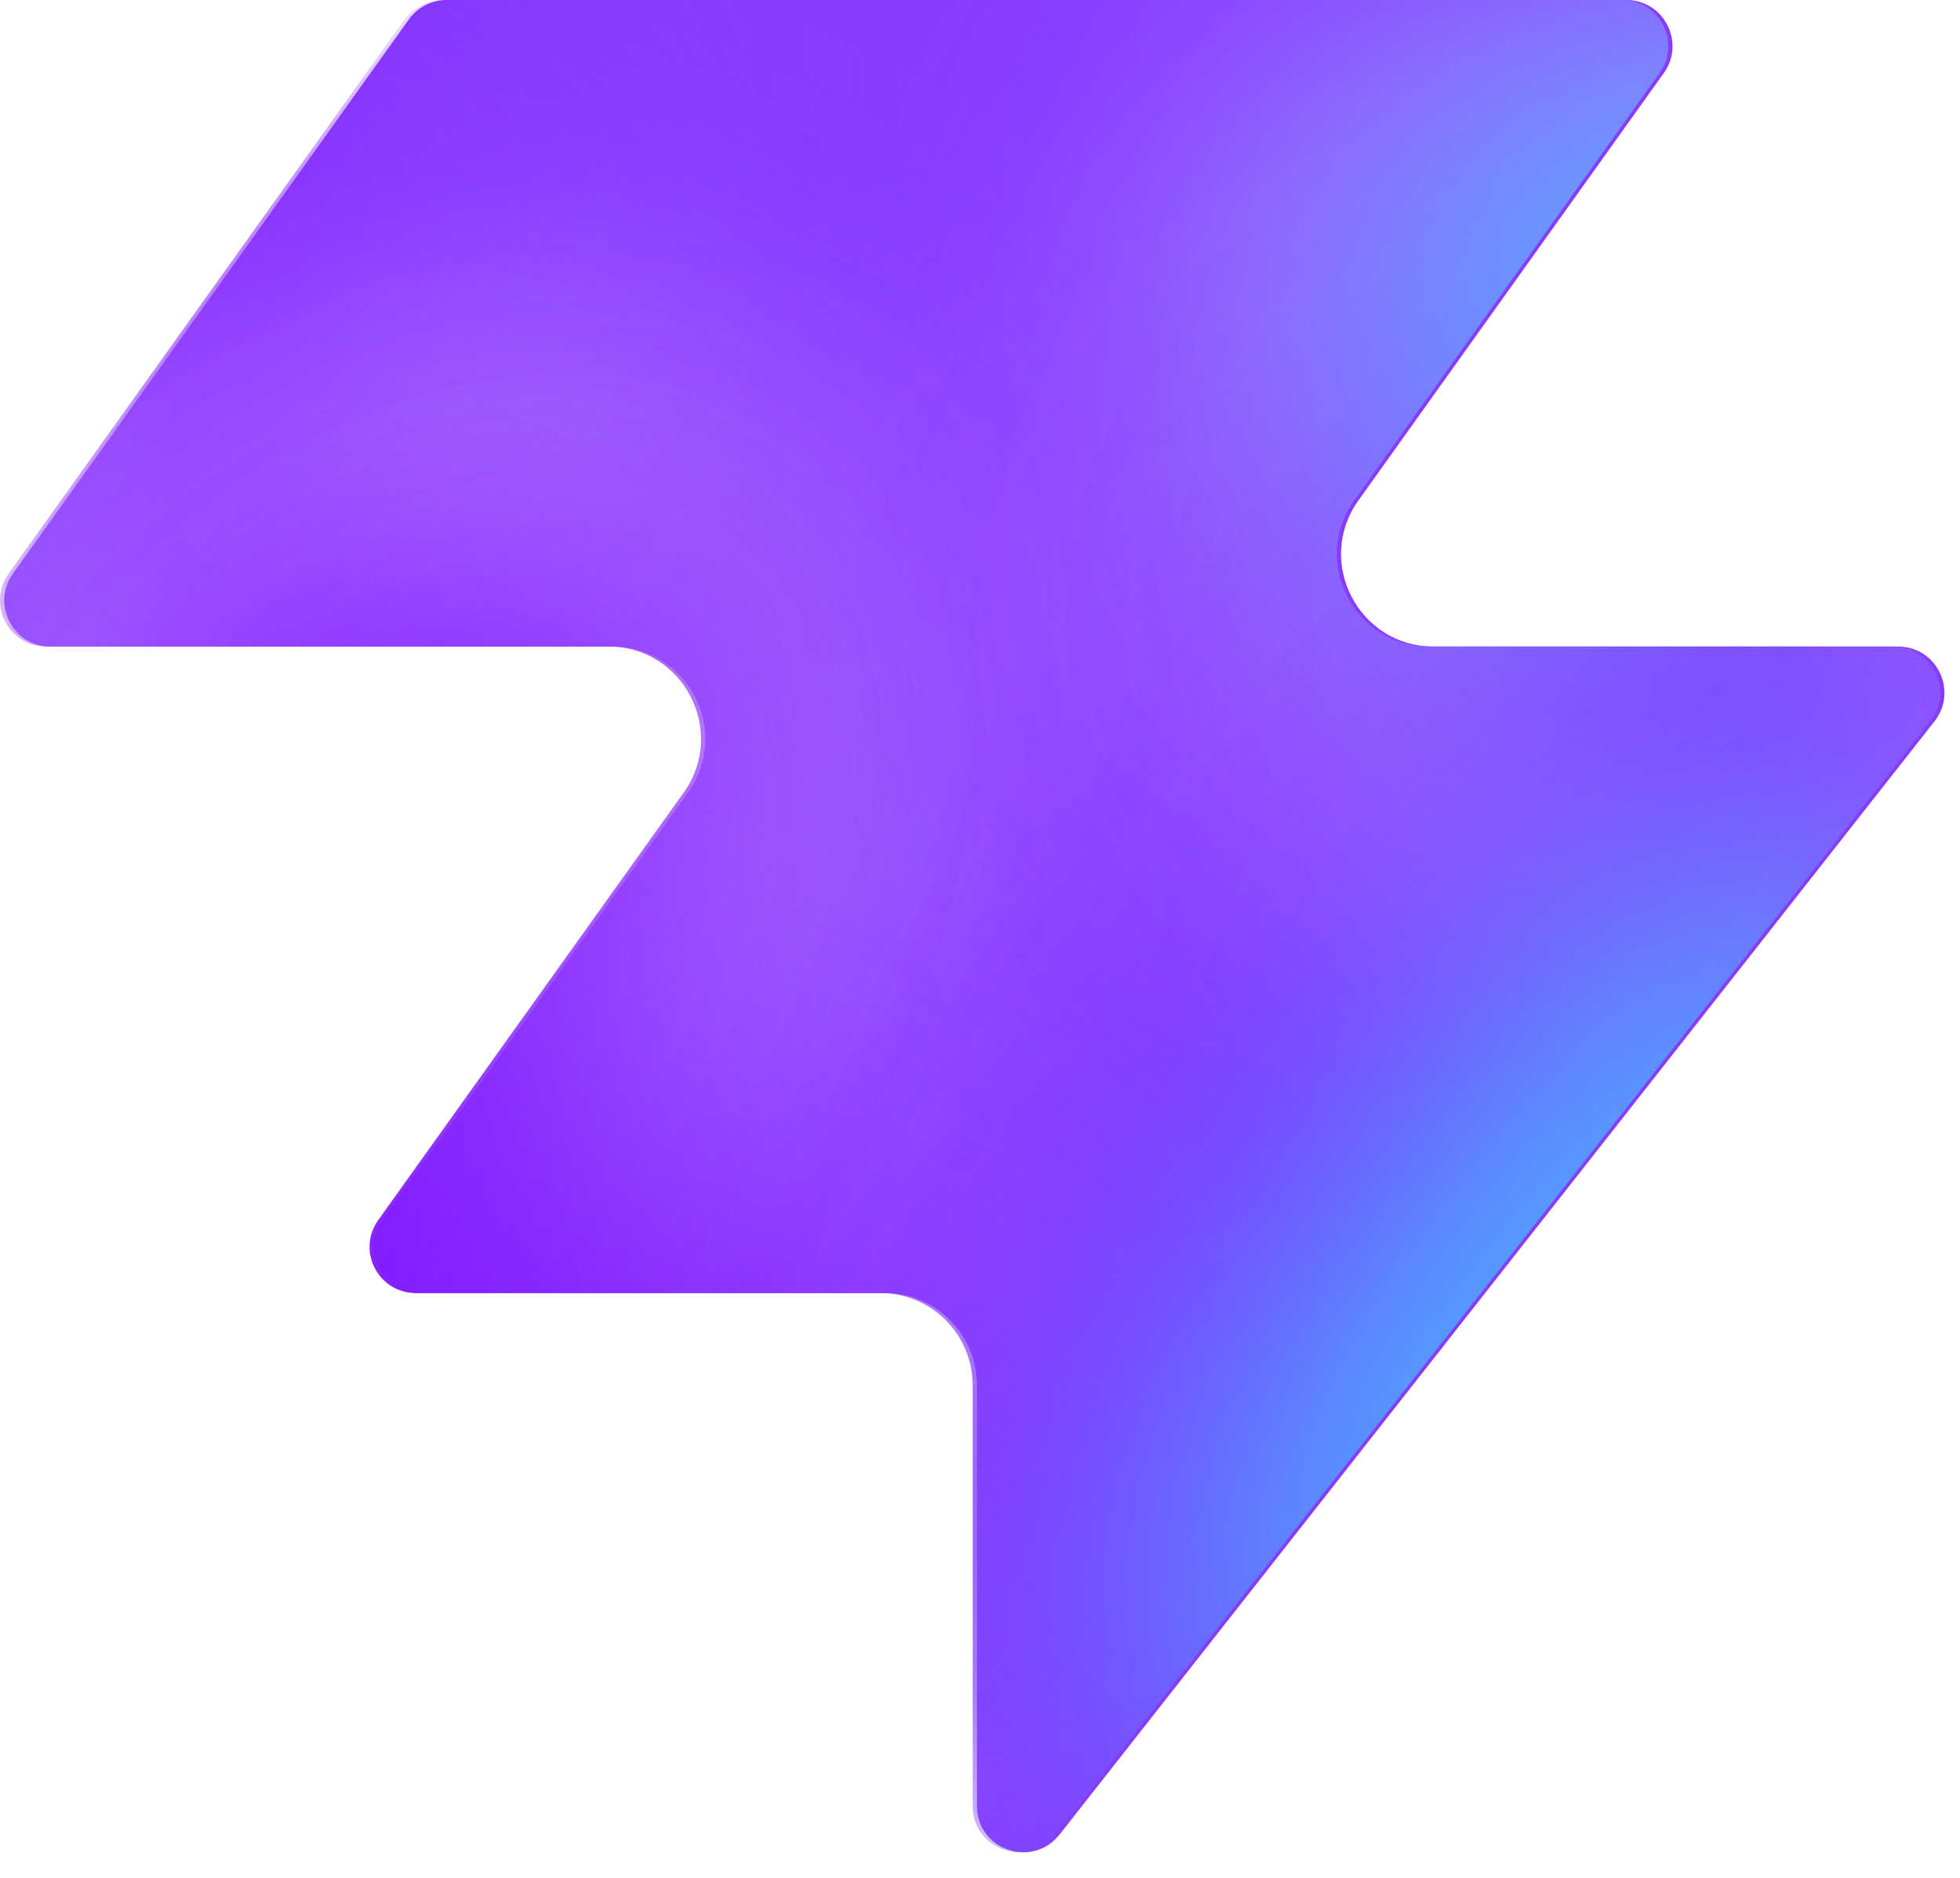
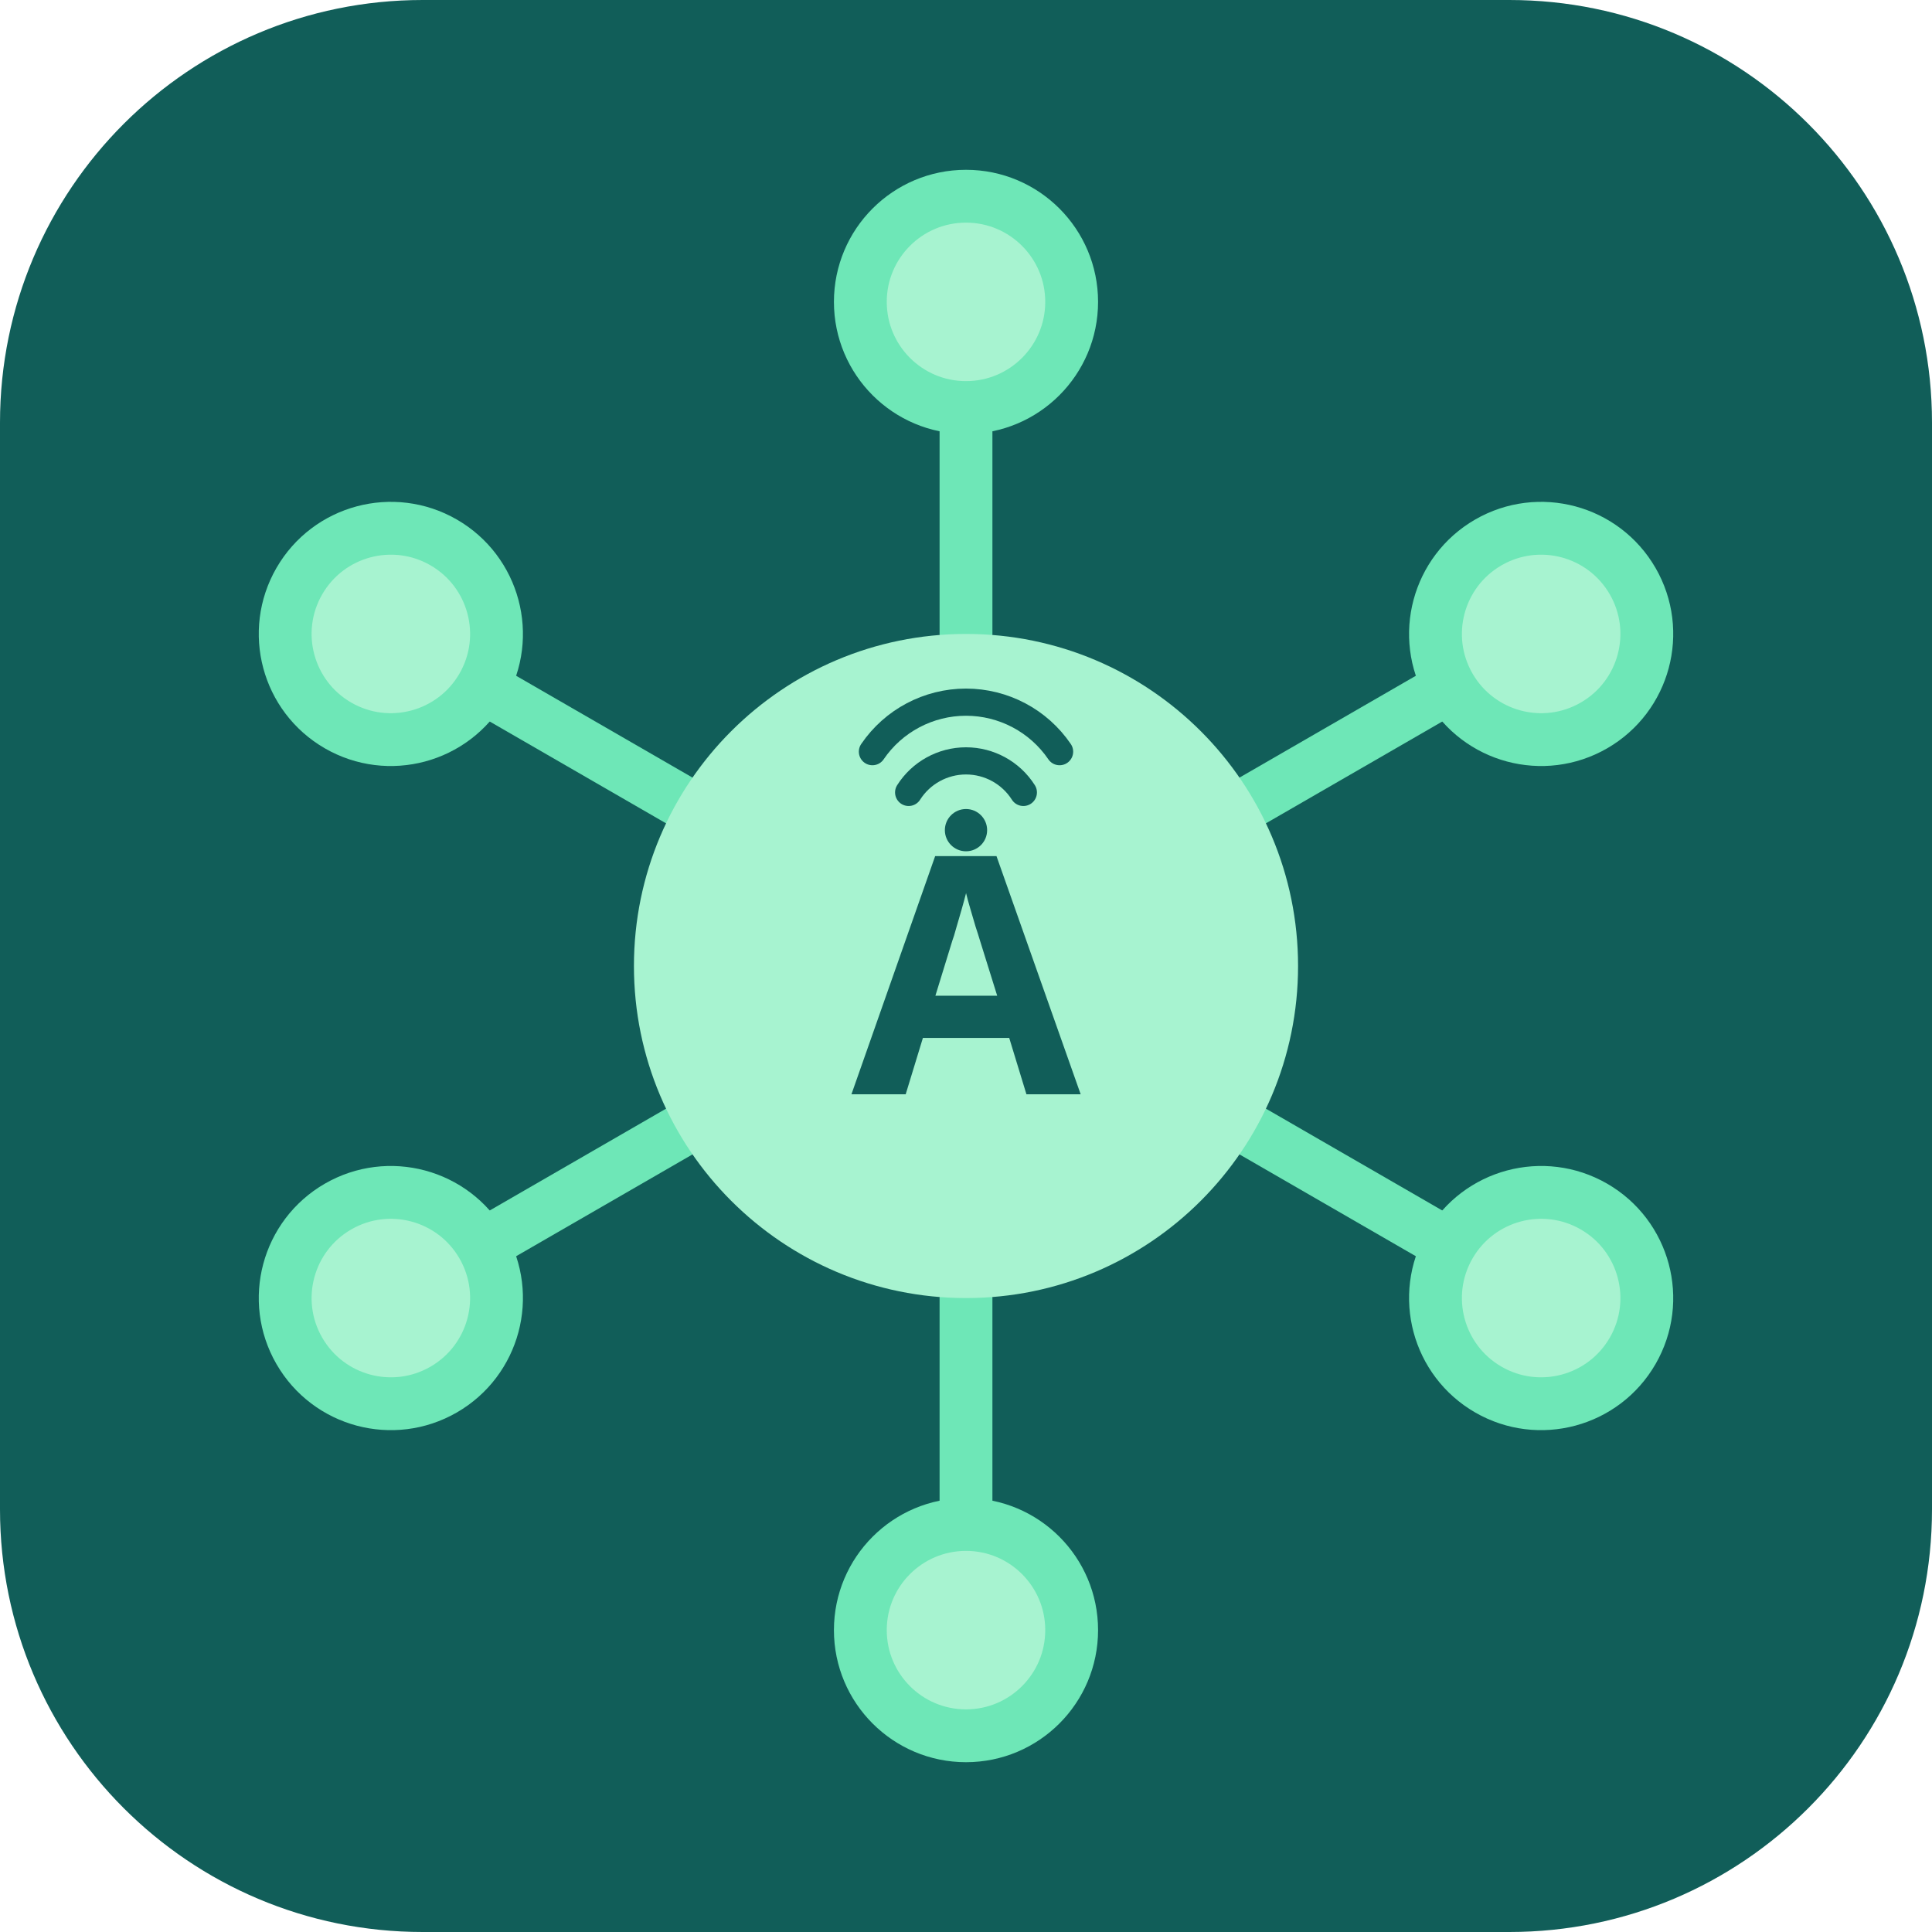
- <svg xmlns="http://www.w3.org/2000/svg" width="48" height="46" fill="none" viewBox="0 0 48 46">
-   <path fill="#863bff" d="M25.946 44.938c-.664.845-2.021.375-2.021-.698V33.937a2.26 2.26 0 0 0-2.262-2.262H10.287c-.92 0-1.456-1.04-.92-1.788l7.48-10.471c1.07-1.497 0-3.578-1.842-3.578H1.237c-.92 0-1.456-1.04-.92-1.788L10.013.474c.214-.297.556-.474.92-.474h28.894c.92 0 1.456 1.04.92 1.788l-7.48 10.471c-1.07 1.498 0 3.579 1.842 3.579h11.377c.943 0 1.473 1.088.89 1.83L25.947 44.94z" style="fill:#863bff;fill:color(display-p3 .525 .23 1);fill-opacity:1" />
-   <mask id="a" width="48" height="46" x="0" y="0" maskUnits="userSpaceOnUse" style="mask-type:alpha">
-     <path fill="#000" d="M25.842 44.938c-.664.844-2.021.375-2.021-.698V33.937a2.26 2.26 0 0 0-2.262-2.262H10.183c-.92 0-1.456-1.04-.92-1.788l7.48-10.471c1.07-1.498 0-3.579-1.842-3.579H1.133c-.92 0-1.456-1.04-.92-1.787L9.91.473c.214-.297.556-.474.92-.474h28.894c.92 0 1.456 1.04.92 1.788l-7.48 10.471c-1.07 1.498 0 3.578 1.842 3.578h11.377c.943 0 1.473 1.088.89 1.832L25.843 44.94z" style="fill:#000;fill-opacity:1" />
-   </mask>
-   <g mask="url(#a)">
-     <g filter="url(#b)">
-       <ellipse cx="5.508" cy="14.704" fill="#ede6ff" rx="5.508" ry="14.704" style="fill:#ede6ff;fill:color(display-p3 .927 .903 1);fill-opacity:1" transform="matrix(.00324 1 1 -.00324 -4.47 31.516)" />
+ <svg xmlns="http://www.w3.org/2000/svg" viewBox="0 0 128 128" role="img" aria-label="Autoconnecto">
+   <rect width="128" height="128" rx="28" fill="#115E59" />
+   <g transform="translate(64 64)" stroke="#6EE7B7" stroke-width="3.5" stroke-linecap="round" fill="#A7F3D0">
+     <g transform="rotate(0)">
+       <line x1="0" y1="-22" x2="0" y2="-37" />
+       <circle cx="0" cy="-44" r="7" />
    </g>
-     <g filter="url(#c)">
-       <ellipse cx="10.399" cy="29.851" fill="#ede6ff" rx="10.399" ry="29.851" style="fill:#ede6ff;fill:color(display-p3 .927 .903 1);fill-opacity:1" transform="matrix(.00324 1 1 -.00324 -39.328 7.883)" />
+     <g transform="rotate(60)">
+       <line x1="0" y1="-22" x2="0" y2="-37" />
+       <circle cx="0" cy="-44" r="7" />
    </g>
-     <g filter="url(#d)">
-       <ellipse cx="5.508" cy="30.487" fill="#7e14ff" rx="5.508" ry="30.487" style="fill:#7e14ff;fill:color(display-p3 .492 .077 1);fill-opacity:1" transform="rotate(89.814 -25.913 -14.639)scale(1 -1)" />
+     <g transform="rotate(120)">
+       <line x1="0" y1="-22" x2="0" y2="-37" />
+       <circle cx="0" cy="-44" r="7" />
    </g>
-     <g filter="url(#e)">
-       <ellipse cx="5.508" cy="30.599" fill="#7e14ff" rx="5.508" ry="30.599" style="fill:#7e14ff;fill:color(display-p3 .492 .077 1);fill-opacity:1" transform="rotate(89.814 -32.644 -3.334)scale(1 -1)" />
+     <g transform="rotate(180)">
+       <line x1="0" y1="-22" x2="0" y2="-37" />
+       <circle cx="0" cy="-44" r="7" />
    </g>
-     <g filter="url(#f)">
-       <ellipse cx="5.508" cy="30.599" fill="#7e14ff" rx="5.508" ry="30.599" style="fill:#7e14ff;fill:color(display-p3 .492 .077 1);fill-opacity:1" transform="matrix(.00324 1 1 -.00324 -34.34 30.47)" />
+     <g transform="rotate(240)">
+       <line x1="0" y1="-22" x2="0" y2="-37" />
+       <circle cx="0" cy="-44" r="7" />
    </g>
-     <g filter="url(#g)">
-       <ellipse cx="14.072" cy="22.078" fill="#ede6ff" rx="14.072" ry="22.078" style="fill:#ede6ff;fill:color(display-p3 .927 .903 1);fill-opacity:1" transform="rotate(93.35 24.506 48.493)scale(-1 1)" />
-     </g>
-     <g filter="url(#h)">
-       <ellipse cx="3.47" cy="21.501" fill="#7e14ff" rx="3.47" ry="21.501" style="fill:#7e14ff;fill:color(display-p3 .492 .077 1);fill-opacity:1" transform="rotate(89.009 28.708 47.59)scale(-1 1)" />
-     </g>
-     <g filter="url(#i)">
-       <ellipse cx="3.47" cy="21.501" fill="#7e14ff" rx="3.47" ry="21.501" style="fill:#7e14ff;fill:color(display-p3 .492 .077 1);fill-opacity:1" transform="rotate(89.009 28.708 47.59)scale(-1 1)" />
-     </g>
-     <g filter="url(#j)">
-       <ellipse cx=".387" cy="8.972" fill="#7e14ff" rx="4.407" ry="29.108" style="fill:#7e14ff;fill:color(display-p3 .492 .077 1);fill-opacity:1" transform="rotate(39.51 .387 8.972)" />
-     </g>
-     <g filter="url(#k)">
-       <ellipse cx="47.523" cy="-6.092" fill="#7e14ff" rx="4.407" ry="29.108" style="fill:#7e14ff;fill:color(display-p3 .492 .077 1);fill-opacity:1" transform="rotate(37.892 47.523 -6.092)" />
-     </g>
-     <g filter="url(#l)">
-       <ellipse cx="41.412" cy="6.333" fill="#47bfff" rx="5.971" ry="9.665" style="fill:#47bfff;fill:color(display-p3 .28 .748 1);fill-opacity:1" transform="rotate(37.892 41.412 6.333)" />
-     </g>
-     <g filter="url(#m)">
-       <ellipse cx="-1.879" cy="38.332" fill="#7e14ff" rx="4.407" ry="29.108" style="fill:#7e14ff;fill:color(display-p3 .492 .077 1);fill-opacity:1" transform="rotate(37.892 -1.88 38.332)" />
-     </g>
-     <g filter="url(#n)">
-       <ellipse cx="-1.879" cy="38.332" fill="#7e14ff" rx="4.407" ry="29.108" style="fill:#7e14ff;fill:color(display-p3 .492 .077 1);fill-opacity:1" transform="rotate(37.892 -1.88 38.332)" />
-     </g>
-     <g filter="url(#o)">
-       <ellipse cx="35.651" cy="29.907" fill="#7e14ff" rx="4.407" ry="29.108" style="fill:#7e14ff;fill:color(display-p3 .492 .077 1);fill-opacity:1" transform="rotate(37.892 35.651 29.907)" />
-     </g>
-     <g filter="url(#p)">
-       <ellipse cx="38.418" cy="32.4" fill="#47bfff" rx="5.971" ry="15.297" style="fill:#47bfff;fill:color(display-p3 .28 .748 1);fill-opacity:1" transform="rotate(37.892 38.418 32.4)" />
+     <g transform="rotate(300)">
+       <line x1="0" y1="-22" x2="0" y2="-37" />
+       <circle cx="0" cy="-44" r="7" />
    </g>
  </g>
-   <defs>
-     <filter id="b" width="60.045" height="41.654" x="-19.77" y="16.149" color-interpolation-filters="sRGB" filterUnits="userSpaceOnUse">
-       <feFlood flood-opacity="0" result="BackgroundImageFix" />
-       <feBlend in="SourceGraphic" in2="BackgroundImageFix" result="shape" />
-       <feGaussianBlur result="effect1_foregroundBlur_2002_17158" stdDeviation="7.659" />
-     </filter>
-     <filter id="c" width="90.34" height="51.437" x="-54.613" y="-7.533" color-interpolation-filters="sRGB" filterUnits="userSpaceOnUse">
-       <feFlood flood-opacity="0" result="BackgroundImageFix" />
-       <feBlend in="SourceGraphic" in2="BackgroundImageFix" result="shape" />
-       <feGaussianBlur result="effect1_foregroundBlur_2002_17158" stdDeviation="7.659" />
-     </filter>
-     <filter id="d" width="79.355" height="29.4" x="-49.64" y="2.03" color-interpolation-filters="sRGB" filterUnits="userSpaceOnUse">
-       <feFlood flood-opacity="0" result="BackgroundImageFix" />
-       <feBlend in="SourceGraphic" in2="BackgroundImageFix" result="shape" />
-       <feGaussianBlur result="effect1_foregroundBlur_2002_17158" stdDeviation="4.596" />
-     </filter>
-     <filter id="e" width="79.579" height="29.4" x="-45.045" y="20.029" color-interpolation-filters="sRGB" filterUnits="userSpaceOnUse">
-       <feFlood flood-opacity="0" result="BackgroundImageFix" />
-       <feBlend in="SourceGraphic" in2="BackgroundImageFix" result="shape" />
-       <feGaussianBlur result="effect1_foregroundBlur_2002_17158" stdDeviation="4.596" />
-     </filter>
-     <filter id="f" width="79.579" height="29.4" x="-43.513" y="21.178" color-interpolation-filters="sRGB" filterUnits="userSpaceOnUse">
-       <feFlood flood-opacity="0" result="BackgroundImageFix" />
-       <feBlend in="SourceGraphic" in2="BackgroundImageFix" result="shape" />
-       <feGaussianBlur result="effect1_foregroundBlur_2002_17158" stdDeviation="4.596" />
-     </filter>
-     <filter id="g" width="74.749" height="58.852" x="15.756" y="-17.901" color-interpolation-filters="sRGB" filterUnits="userSpaceOnUse">
-       <feFlood flood-opacity="0" result="BackgroundImageFix" />
-       <feBlend in="SourceGraphic" in2="BackgroundImageFix" result="shape" />
-       <feGaussianBlur result="effect1_foregroundBlur_2002_17158" stdDeviation="7.659" />
-     </filter>
-     <filter id="h" width="61.377" height="25.362" x="23.548" y="2.284" color-interpolation-filters="sRGB" filterUnits="userSpaceOnUse">
-       <feFlood flood-opacity="0" result="BackgroundImageFix" />
-       <feBlend in="SourceGraphic" in2="BackgroundImageFix" result="shape" />
-       <feGaussianBlur result="effect1_foregroundBlur_2002_17158" stdDeviation="4.596" />
-     </filter>
-     <filter id="i" width="61.377" height="25.362" x="23.548" y="2.284" color-interpolation-filters="sRGB" filterUnits="userSpaceOnUse">
-       <feFlood flood-opacity="0" result="BackgroundImageFix" />
-       <feBlend in="SourceGraphic" in2="BackgroundImageFix" result="shape" />
-       <feGaussianBlur result="effect1_foregroundBlur_2002_17158" stdDeviation="4.596" />
-     </filter>
-     <filter id="j" width="56.045" height="63.649" x="-27.636" y="-22.853" color-interpolation-filters="sRGB" filterUnits="userSpaceOnUse">
-       <feFlood flood-opacity="0" result="BackgroundImageFix" />
-       <feBlend in="SourceGraphic" in2="BackgroundImageFix" result="shape" />
-       <feGaussianBlur result="effect1_foregroundBlur_2002_17158" stdDeviation="4.596" />
-     </filter>
-     <filter id="k" width="54.814" height="64.646" x="20.116" y="-38.415" color-interpolation-filters="sRGB" filterUnits="userSpaceOnUse">
-       <feFlood flood-opacity="0" result="BackgroundImageFix" />
-       <feBlend in="SourceGraphic" in2="BackgroundImageFix" result="shape" />
-       <feGaussianBlur result="effect1_foregroundBlur_2002_17158" stdDeviation="4.596" />
-     </filter>
-     <filter id="l" width="33.541" height="35.313" x="24.641" y="-11.323" color-interpolation-filters="sRGB" filterUnits="userSpaceOnUse">
-       <feFlood flood-opacity="0" result="BackgroundImageFix" />
-       <feBlend in="SourceGraphic" in2="BackgroundImageFix" result="shape" />
-       <feGaussianBlur result="effect1_foregroundBlur_2002_17158" stdDeviation="4.596" />
-     </filter>
-     <filter id="m" width="54.814" height="64.646" x="-29.286" y="6.009" color-interpolation-filters="sRGB" filterUnits="userSpaceOnUse">
-       <feFlood flood-opacity="0" result="BackgroundImageFix" />
-       <feBlend in="SourceGraphic" in2="BackgroundImageFix" result="shape" />
-       <feGaussianBlur result="effect1_foregroundBlur_2002_17158" stdDeviation="4.596" />
-     </filter>
-     <filter id="n" width="54.814" height="64.646" x="-29.286" y="6.009" color-interpolation-filters="sRGB" filterUnits="userSpaceOnUse">
-       <feFlood flood-opacity="0" result="BackgroundImageFix" />
-       <feBlend in="SourceGraphic" in2="BackgroundImageFix" result="shape" />
-       <feGaussianBlur result="effect1_foregroundBlur_2002_17158" stdDeviation="4.596" />
-     </filter>
-     <filter id="o" width="54.814" height="64.646" x="8.244" y="-2.416" color-interpolation-filters="sRGB" filterUnits="userSpaceOnUse">
-       <feFlood flood-opacity="0" result="BackgroundImageFix" />
-       <feBlend in="SourceGraphic" in2="BackgroundImageFix" result="shape" />
-       <feGaussianBlur result="effect1_foregroundBlur_2002_17158" stdDeviation="4.596" />
-     </filter>
-     <filter id="p" width="39.409" height="43.623" x="18.713" y="10.588" color-interpolation-filters="sRGB" filterUnits="userSpaceOnUse">
-       <feFlood flood-opacity="0" result="BackgroundImageFix" />
-       <feBlend in="SourceGraphic" in2="BackgroundImageFix" result="shape" />
-       <feGaussianBlur result="effect1_foregroundBlur_2002_17158" stdDeviation="4.596" />
-     </filter>
-   </defs>
+   <circle cx="64" cy="64" r="22" fill="#A7F3D0" />
+   <text x="64" y="72.5" text-anchor="middle" fill="#115E59" font-family="Segoe UI, system-ui, sans-serif" font-size="22" font-weight="700">A</text>
+   <g fill="none" stroke="#115E59" stroke-linecap="round" stroke-linejoin="round">
+     <circle cx="64" cy="55" r="1.4" fill="#115E59" stroke="none" />
+     <path d="M60.2 52.5 A4.5 4.5 0 0 1 67.8 52.5" stroke-width="1.8" />
+     <path d="M57.8 49.8 A7.5 7.5 0 0 1 70.2 49.8" stroke-width="1.8" />
+   </g>
</svg>
